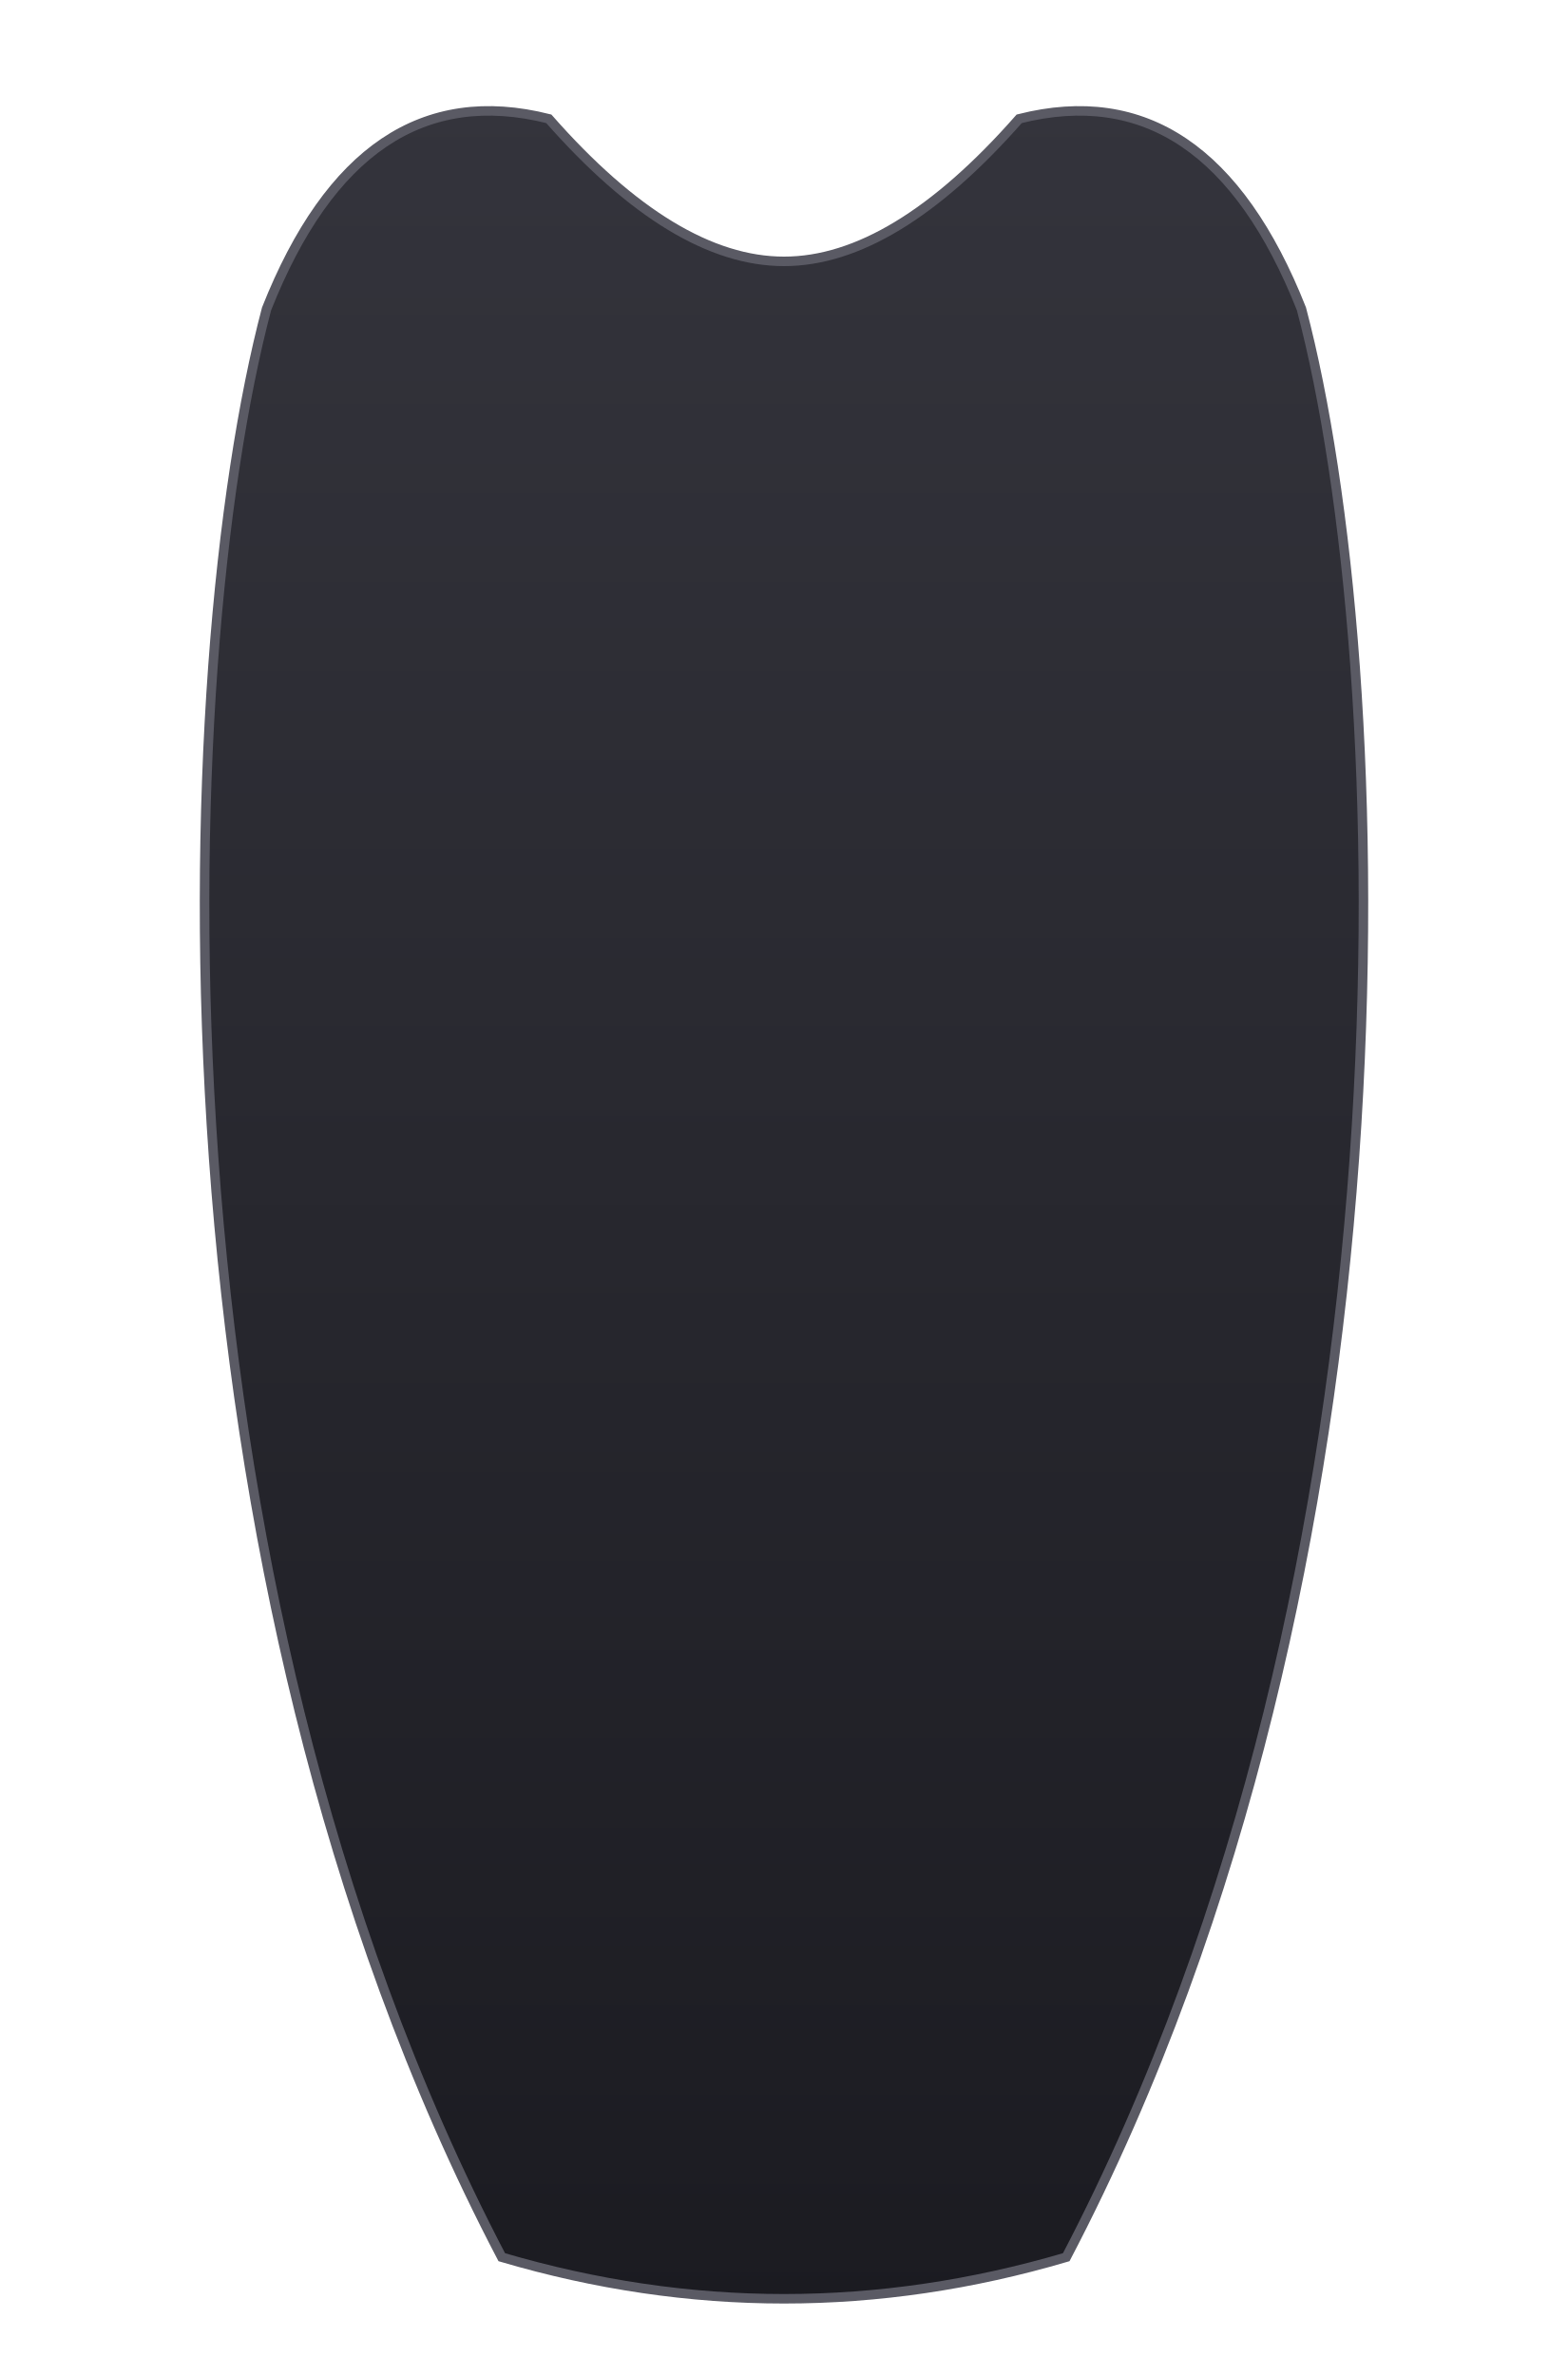
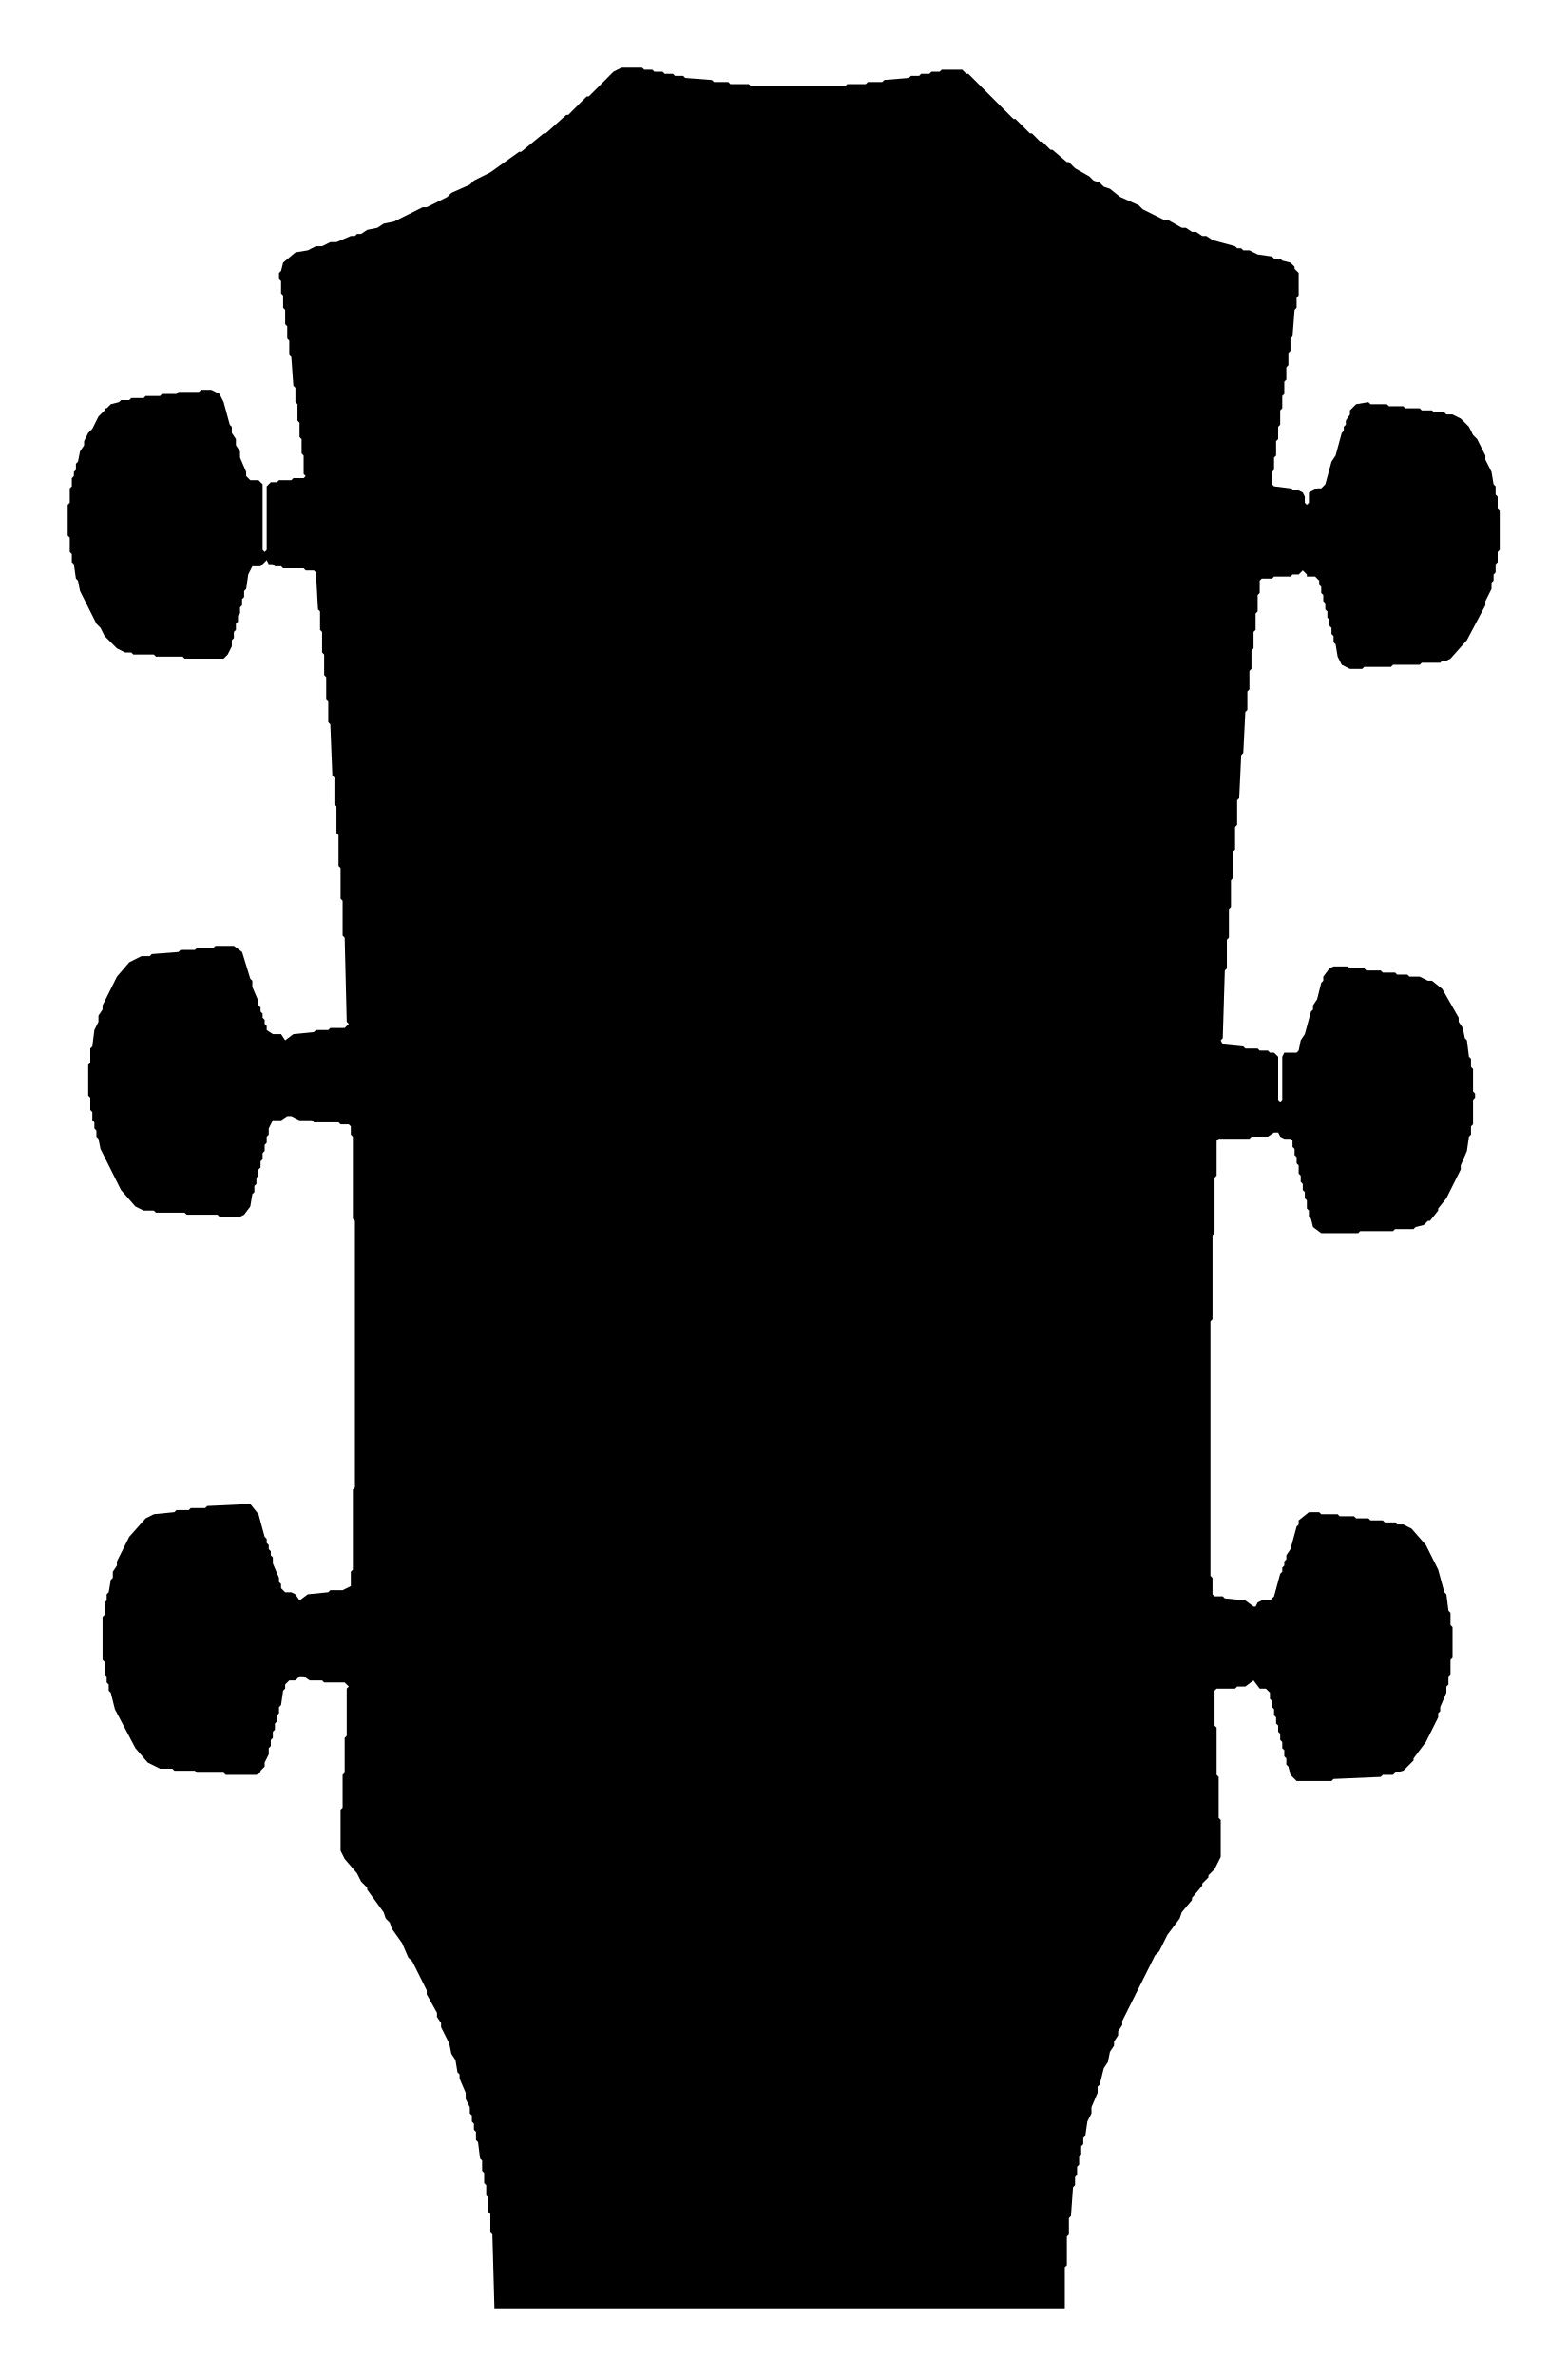
- <svg xmlns="http://www.w3.org/2000/svg" viewBox="0 0 660 1000" width="660" height="1000">
-   <defs>
-     <linearGradient id="panel" x1="0" y1="0" x2="0" y2="1">
-       <stop offset="0" stop-color="#34343C" />
-       <stop offset="1" stop-color="#1B1B21" />
-     </linearGradient>
-   </defs>
-   <path d="M211.2,950        C59.4,660 72.6,280 112.2,130        Q151.8,30 231,50        Q283.8,110 330,110        Q376.2,110 429,50        Q508.2,30 547.8,130        C587.4,280 600.6,660 448.8,950        Q330,985 211.2,950 Z" fill="url(#panel)" stroke="#5A5A64" stroke-width="4" />
+ <svg xmlns="http://www.w3.org/2000/svg" width="764" height="1158" viewBox="27 62 764 1158">
+   <path d="M 330 95 L 326 97 L 314 109 L 313 109 L 304 118 L 303 118 L 293 127 L 292 127 L 281 136 L 280 136 L 266 146 L 258 150 L 256 152 L 247 156 L 245 158 L 235 163 L 233 163 L 219 170 L 214 171 L 211 173 L 206 174 L 203 176 L 201 176 L 200 177 L 198 177 L 191 180 L 188 180 L 184 182 L 181 182 L 177 184 L 171 185 L 165 190 L 164 194 L 163 195 L 163 198 L 164 199 L 164 205 L 165 206 L 165 212 L 166 213 L 166 220 L 167 221 L 167 227 L 168 228 L 168 235 L 169 236 L 170 250 L 171 251 L 171 258 L 172 259 L 172 267 L 173 268 L 173 275 L 174 276 L 174 283 L 175 284 L 175 293 L 176 294 L 175 295 L 170 295 L 169 296 L 163 296 L 162 297 L 159 297 L 157 299 L 157 330 L 156 331 L 155 330 L 155 298 L 153 296 L 149 296 L 147 294 L 147 292 L 144 285 L 144 282 L 142 279 L 142 276 L 140 273 L 140 270 L 139 269 L 136 258 L 134 254 L 130 252 L 125 252 L 124 253 L 114 253 L 113 254 L 106 254 L 105 255 L 98 255 L 97 256 L 91 256 L 90 257 L 86 257 L 85 258 L 81 259 L 79 261 L 78 261 L 78 262 L 75 265 L 72 271 L 70 273 L 68 277 L 68 279 L 66 282 L 65 287 L 64 288 L 64 291 L 63 292 L 63 294 L 62 295 L 62 299 L 61 300 L 61 307 L 60 308 L 60 323 L 61 324 L 61 331 L 62 332 L 62 336 L 63 337 L 64 344 L 65 345 L 66 350 L 74 366 L 76 368 L 78 372 L 84 378 L 88 380 L 91 380 L 92 381 L 102 381 L 103 382 L 116 382 L 117 383 L 136 383 L 138 381 L 140 377 L 140 374 L 141 373 L 141 370 L 142 369 L 142 366 L 143 365 L 143 362 L 144 361 L 144 358 L 145 357 L 145 354 L 146 353 L 146 350 L 147 349 L 148 342 L 150 338 L 154 338 L 157 335 L 158 337 L 160 337 L 161 338 L 164 338 L 165 339 L 175 339 L 176 340 L 180 340 L 181 341 L 182 359 L 183 360 L 183 369 L 184 370 L 184 380 L 185 381 L 185 391 L 186 392 L 186 403 L 187 404 L 187 414 L 188 415 L 189 440 L 190 441 L 190 454 L 191 455 L 191 468 L 192 469 L 192 484 L 193 485 L 193 500 L 194 501 L 194 518 L 195 519 L 196 560 L 197 561 L 195 563 L 188 563 L 187 564 L 181 564 L 180 565 L 170 566 L 166 569 L 164 566 L 160 566 L 157 564 L 157 562 L 156 561 L 156 559 L 155 558 L 155 556 L 154 555 L 154 553 L 153 552 L 153 550 L 150 543 L 150 540 L 149 539 L 145 526 L 141 523 L 132 523 L 131 524 L 123 524 L 122 525 L 115 525 L 114 526 L 101 527 L 100 528 L 96 528 L 90 531 L 84 538 L 77 552 L 77 554 L 75 557 L 75 560 L 73 564 L 72 572 L 71 573 L 71 580 L 70 581 L 70 596 L 71 597 L 71 603 L 72 604 L 72 608 L 73 609 L 73 612 L 74 613 L 74 616 L 75 617 L 76 622 L 86 642 L 93 650 L 97 652 L 102 652 L 103 653 L 117 653 L 118 654 L 133 654 L 134 655 L 144 655 L 146 654 L 149 650 L 150 644 L 151 643 L 151 640 L 152 639 L 152 636 L 153 635 L 153 632 L 154 631 L 154 628 L 155 627 L 155 624 L 156 623 L 156 620 L 157 619 L 157 616 L 158 615 L 158 612 L 160 608 L 164 608 L 167 606 L 169 606 L 173 608 L 179 608 L 180 609 L 192 609 L 193 610 L 197 610 L 198 611 L 198 615 L 199 616 L 199 656 L 200 657 L 200 787 L 199 788 L 199 827 L 198 828 L 198 835 L 194 837 L 188 837 L 187 838 L 177 839 L 173 842 L 171 839 L 169 838 L 166 838 L 164 836 L 164 834 L 163 833 L 163 831 L 160 824 L 160 821 L 159 820 L 159 818 L 158 817 L 158 815 L 157 814 L 157 812 L 156 811 L 153 800 L 149 795 L 128 796 L 127 797 L 120 797 L 119 798 L 113 798 L 112 799 L 102 800 L 98 802 L 90 811 L 84 823 L 84 825 L 82 828 L 82 831 L 81 832 L 80 838 L 79 839 L 79 842 L 78 843 L 78 849 L 77 850 L 77 871 L 78 872 L 78 878 L 79 879 L 79 882 L 80 883 L 80 886 L 81 887 L 83 895 L 93 914 L 99 921 L 105 924 L 111 924 L 112 925 L 122 925 L 123 926 L 136 926 L 137 927 L 152 927 L 154 926 L 154 925 L 156 923 L 156 921 L 158 917 L 158 914 L 159 913 L 159 910 L 160 909 L 160 906 L 161 905 L 161 902 L 162 901 L 162 898 L 163 897 L 163 894 L 164 893 L 165 886 L 166 885 L 166 883 L 168 881 L 171 881 L 173 879 L 175 879 L 178 881 L 184 881 L 185 882 L 195 882 L 197 884 L 196 885 L 196 908 L 195 909 L 195 926 L 194 927 L 194 943 L 193 944 L 193 964 L 195 968 L 201 975 L 203 979 L 206 982 L 206 983 L 214 994 L 215 997 L 217 999 L 218 1002 L 223 1009 L 226 1016 L 228 1018 L 235 1032 L 235 1034 L 240 1043 L 240 1045 L 242 1048 L 242 1050 L 246 1058 L 247 1063 L 249 1066 L 250 1072 L 251 1073 L 251 1075 L 254 1082 L 254 1085 L 256 1089 L 256 1092 L 257 1093 L 257 1096 L 258 1097 L 258 1100 L 259 1101 L 259 1105 L 260 1106 L 261 1114 L 262 1115 L 262 1120 L 263 1121 L 263 1126 L 264 1127 L 264 1132 L 265 1133 L 265 1140 L 266 1141 L 266 1150 L 267 1151 L 268 1187 L 546 1187 L 546 1167 L 547 1166 L 547 1152 L 548 1151 L 548 1143 L 549 1142 L 550 1128 L 551 1127 L 551 1123 L 552 1122 L 552 1118 L 553 1117 L 553 1113 L 554 1112 L 554 1108 L 555 1107 L 555 1104 L 556 1103 L 557 1096 L 559 1092 L 559 1089 L 562 1082 L 562 1079 L 563 1078 L 565 1070 L 567 1067 L 568 1062 L 570 1059 L 570 1057 L 572 1054 L 572 1052 L 574 1049 L 574 1047 L 590 1015 L 592 1013 L 596 1005 L 602 997 L 603 994 L 608 988 L 608 987 L 613 981 L 613 980 L 616 977 L 616 976 L 619 973 L 622 967 L 622 949 L 621 948 L 621 928 L 620 927 L 620 904 L 619 903 L 619 886 L 620 885 L 629 885 L 630 884 L 634 884 L 638 881 L 641 885 L 644 885 L 646 887 L 646 890 L 647 891 L 647 894 L 648 895 L 648 898 L 649 899 L 649 902 L 650 903 L 650 906 L 651 907 L 651 910 L 652 911 L 652 914 L 653 915 L 653 918 L 654 919 L 654 922 L 655 923 L 656 927 L 659 930 L 676 930 L 677 929 L 700 928 L 701 927 L 706 927 L 707 926 L 711 925 L 716 920 L 716 919 L 722 911 L 728 899 L 728 897 L 729 896 L 729 894 L 732 887 L 732 884 L 733 883 L 733 879 L 734 878 L 734 871 L 735 870 L 735 855 L 734 854 L 734 848 L 733 847 L 732 839 L 731 838 L 728 827 L 722 815 L 715 807 L 711 805 L 708 805 L 707 804 L 702 804 L 701 803 L 695 803 L 694 802 L 688 802 L 687 801 L 680 801 L 679 800 L 671 800 L 670 799 L 665 799 L 660 803 L 660 805 L 659 806 L 656 817 L 654 820 L 654 822 L 653 823 L 653 825 L 652 826 L 652 828 L 651 829 L 648 840 L 646 842 L 642 842 L 640 843 L 639 845 L 638 845 L 634 842 L 624 841 L 623 840 L 619 840 L 618 839 L 618 831 L 617 830 L 617 706 L 618 705 L 618 664 L 619 663 L 619 636 L 620 635 L 620 618 L 621 617 L 636 617 L 637 616 L 645 616 L 648 614 L 650 614 L 651 616 L 653 617 L 656 617 L 657 618 L 657 621 L 658 622 L 658 625 L 659 626 L 659 629 L 660 630 L 660 634 L 661 635 L 661 638 L 662 639 L 662 642 L 663 643 L 663 646 L 664 647 L 664 651 L 665 652 L 665 655 L 666 656 L 667 660 L 671 663 L 689 663 L 690 662 L 706 662 L 707 661 L 716 661 L 717 660 L 721 659 L 723 657 L 724 657 L 728 652 L 728 651 L 732 646 L 739 632 L 739 630 L 742 623 L 743 616 L 744 615 L 744 611 L 745 610 L 745 598 L 746 597 L 746 595 L 745 594 L 745 583 L 744 582 L 744 578 L 743 577 L 742 569 L 741 568 L 740 563 L 738 560 L 738 558 L 730 544 L 725 540 L 723 540 L 719 538 L 714 538 L 713 537 L 708 537 L 707 536 L 701 536 L 700 535 L 693 535 L 692 534 L 685 534 L 684 533 L 677 533 L 675 534 L 672 538 L 672 540 L 671 541 L 669 549 L 667 552 L 667 554 L 666 555 L 663 566 L 661 569 L 660 574 L 659 575 L 653 575 L 652 577 L 652 598 L 651 599 L 650 598 L 650 577 L 648 575 L 646 575 L 645 574 L 641 574 L 640 573 L 634 573 L 633 572 L 623 571 L 622 569 L 623 568 L 624 535 L 625 534 L 625 520 L 626 519 L 626 505 L 627 504 L 627 491 L 628 490 L 628 477 L 629 476 L 629 465 L 630 464 L 630 452 L 631 451 L 632 430 L 633 429 L 634 409 L 635 408 L 635 399 L 636 398 L 636 389 L 637 388 L 637 379 L 638 378 L 638 370 L 639 369 L 639 361 L 640 360 L 640 352 L 641 351 L 641 345 L 642 344 L 647 344 L 648 343 L 656 343 L 657 342 L 660 342 L 662 340 L 664 342 L 664 343 L 668 343 L 670 345 L 670 347 L 671 348 L 671 351 L 672 352 L 672 355 L 673 356 L 673 359 L 674 360 L 674 363 L 675 364 L 675 367 L 676 368 L 676 371 L 677 372 L 677 375 L 678 376 L 679 382 L 681 386 L 685 388 L 691 388 L 692 387 L 705 387 L 706 386 L 719 386 L 720 385 L 729 385 L 730 384 L 732 384 L 734 383 L 742 374 L 751 357 L 751 355 L 754 349 L 754 346 L 755 345 L 755 342 L 756 341 L 756 337 L 757 336 L 757 331 L 758 330 L 758 311 L 757 310 L 757 304 L 756 303 L 756 299 L 755 298 L 754 292 L 751 286 L 751 284 L 747 276 L 745 274 L 743 270 L 739 266 L 735 264 L 732 264 L 731 263 L 726 263 L 725 262 L 720 262 L 719 261 L 712 261 L 711 260 L 704 260 L 703 259 L 695 259 L 694 258 L 688 259 L 685 262 L 685 264 L 683 267 L 683 269 L 682 270 L 682 272 L 681 273 L 678 284 L 676 287 L 673 298 L 671 300 L 669 300 L 665 302 L 665 307 L 664 308 L 663 307 L 663 304 L 662 302 L 660 301 L 657 301 L 656 300 L 648 299 L 647 298 L 647 292 L 648 291 L 648 285 L 649 284 L 649 277 L 650 276 L 650 270 L 651 269 L 651 262 L 652 261 L 652 255 L 653 254 L 653 248 L 654 247 L 654 241 L 655 240 L 655 234 L 656 233 L 656 227 L 657 226 L 658 213 L 659 212 L 659 207 L 660 206 L 660 195 L 658 193 L 658 192 L 656 190 L 652 189 L 651 188 L 648 188 L 647 187 L 640 186 L 636 184 L 633 184 L 632 183 L 630 183 L 629 182 L 618 179 L 615 177 L 613 177 L 610 175 L 608 175 L 605 173 L 603 173 L 596 169 L 594 169 L 584 164 L 582 162 L 573 158 L 568 154 L 565 153 L 563 151 L 560 150 L 558 148 L 551 144 L 548 141 L 547 141 L 540 135 L 539 135 L 535 131 L 534 131 L 530 127 L 529 127 L 522 120 L 521 120 L 499 98 L 498 98 L 496 96 L 486 96 L 485 97 L 481 97 L 480 98 L 476 98 L 475 99 L 471 99 L 470 100 L 458 101 L 457 102 L 450 102 L 449 103 L 440 103 L 439 104 L 393 104 L 392 103 L 383 103 L 382 102 L 375 102 L 374 101 L 361 100 L 360 99 L 356 99 L 355 98 L 351 98 L 350 97 L 346 97 L 345 96 L 341 96 L 340 95 Z" fill="black" />
</svg>
